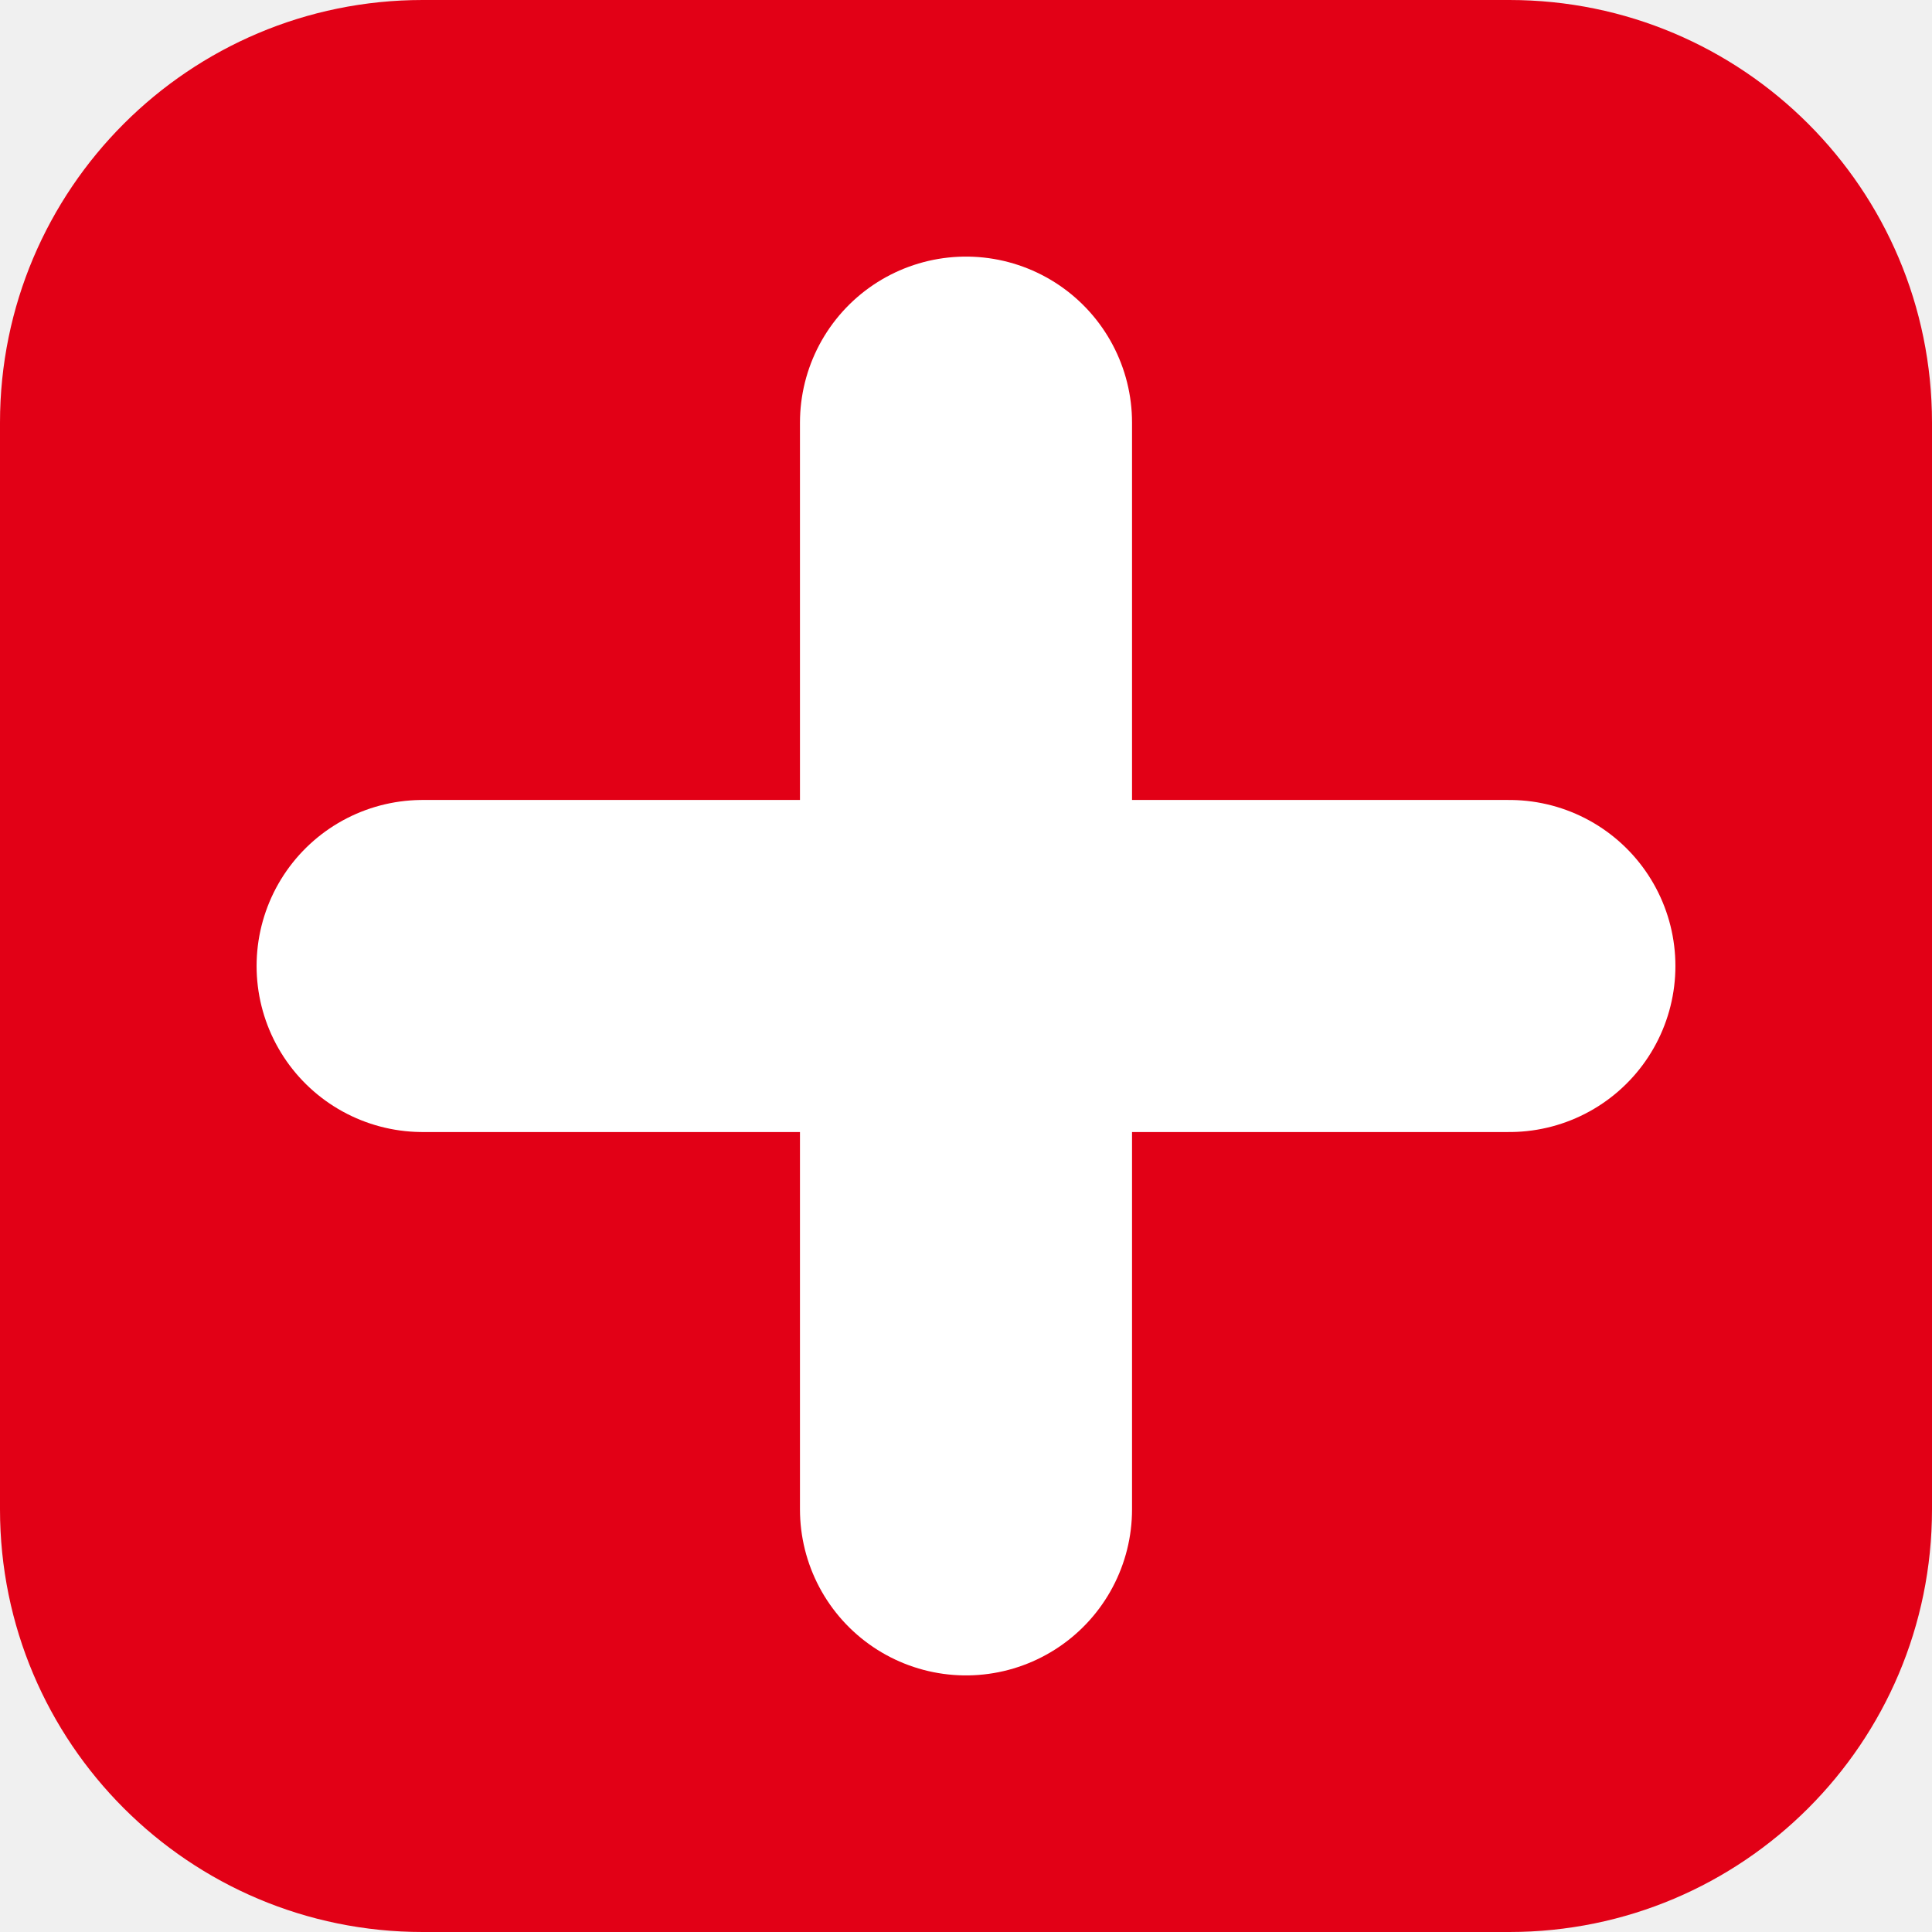
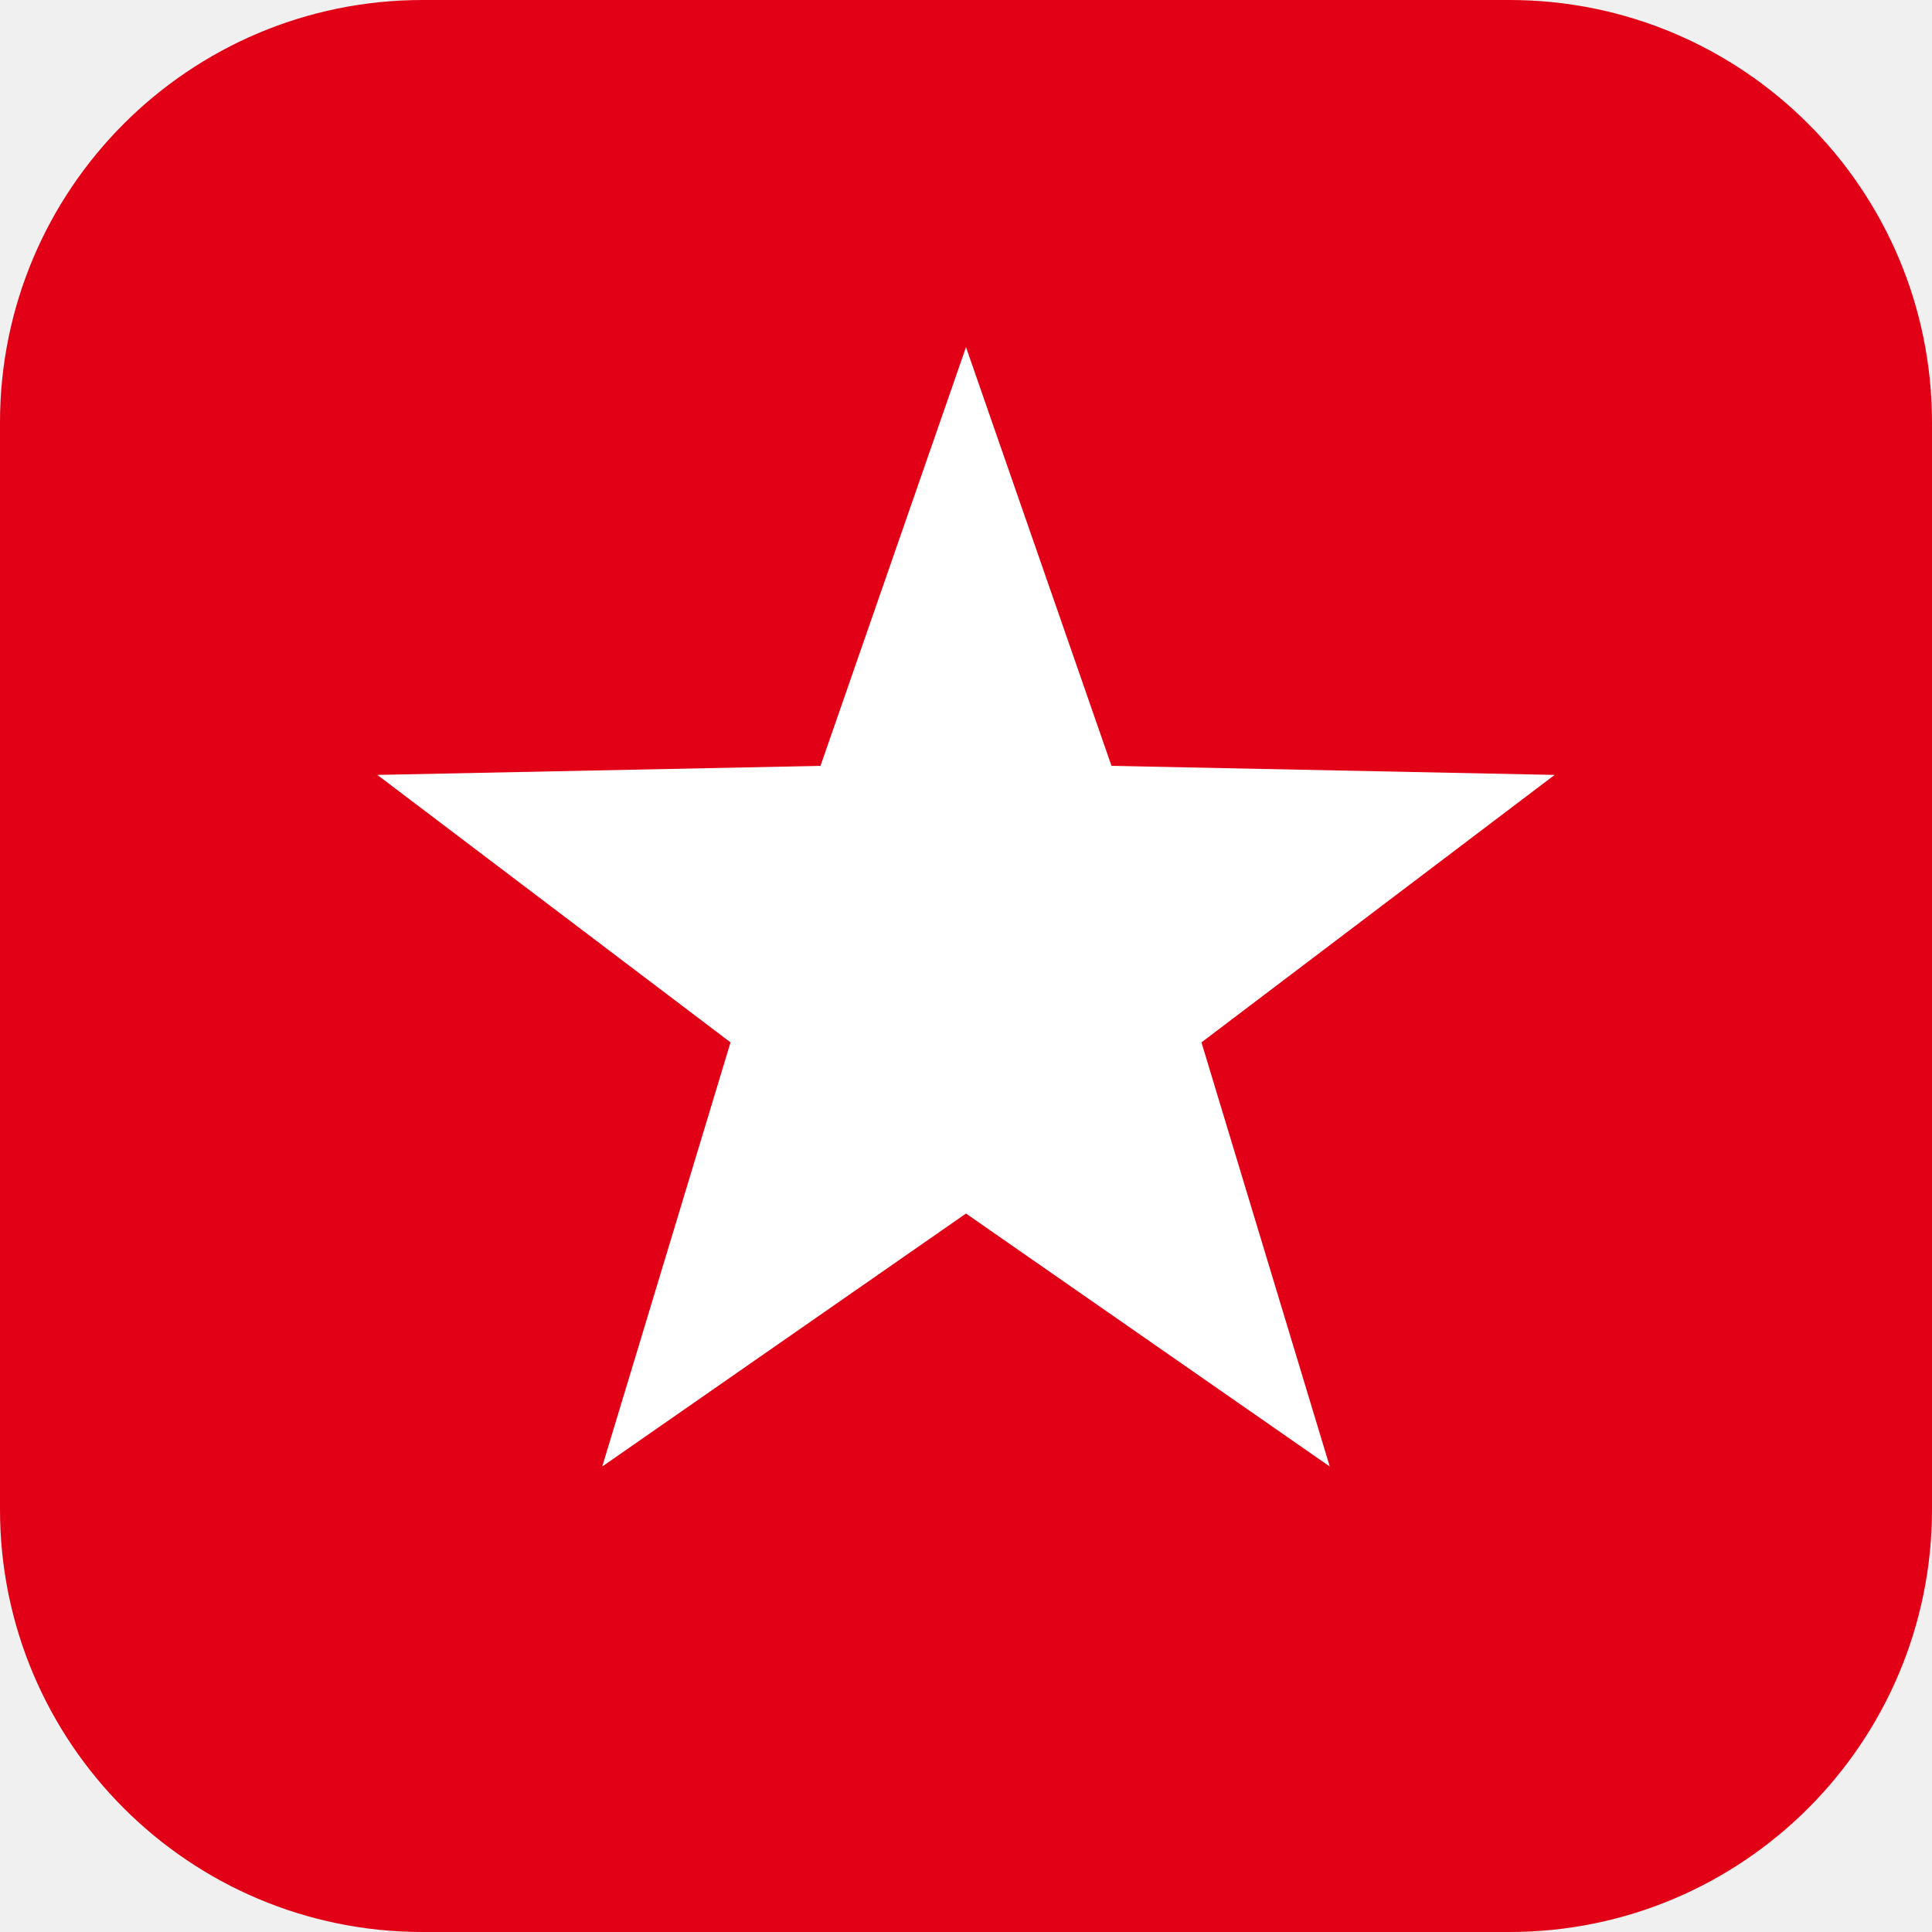
<svg xmlns="http://www.w3.org/2000/svg" viewBox="0 0 64 64">
  <rect width="64" height="64" rx="14" fill="#e20016" />
-   <path d="M32 14v36M14 32h36" stroke="#ffffff" stroke-width="11" stroke-linecap="round" />
+   <path d="M32.00,11.50L36.82,25.37L51.50,25.67L39.80,34.53L44.05,48.58L32.00,40.20L19.95,48.58L24.20,34.53L12.50,25.67L27.18,25.37Z" fill="#ffffff" />
</svg>
